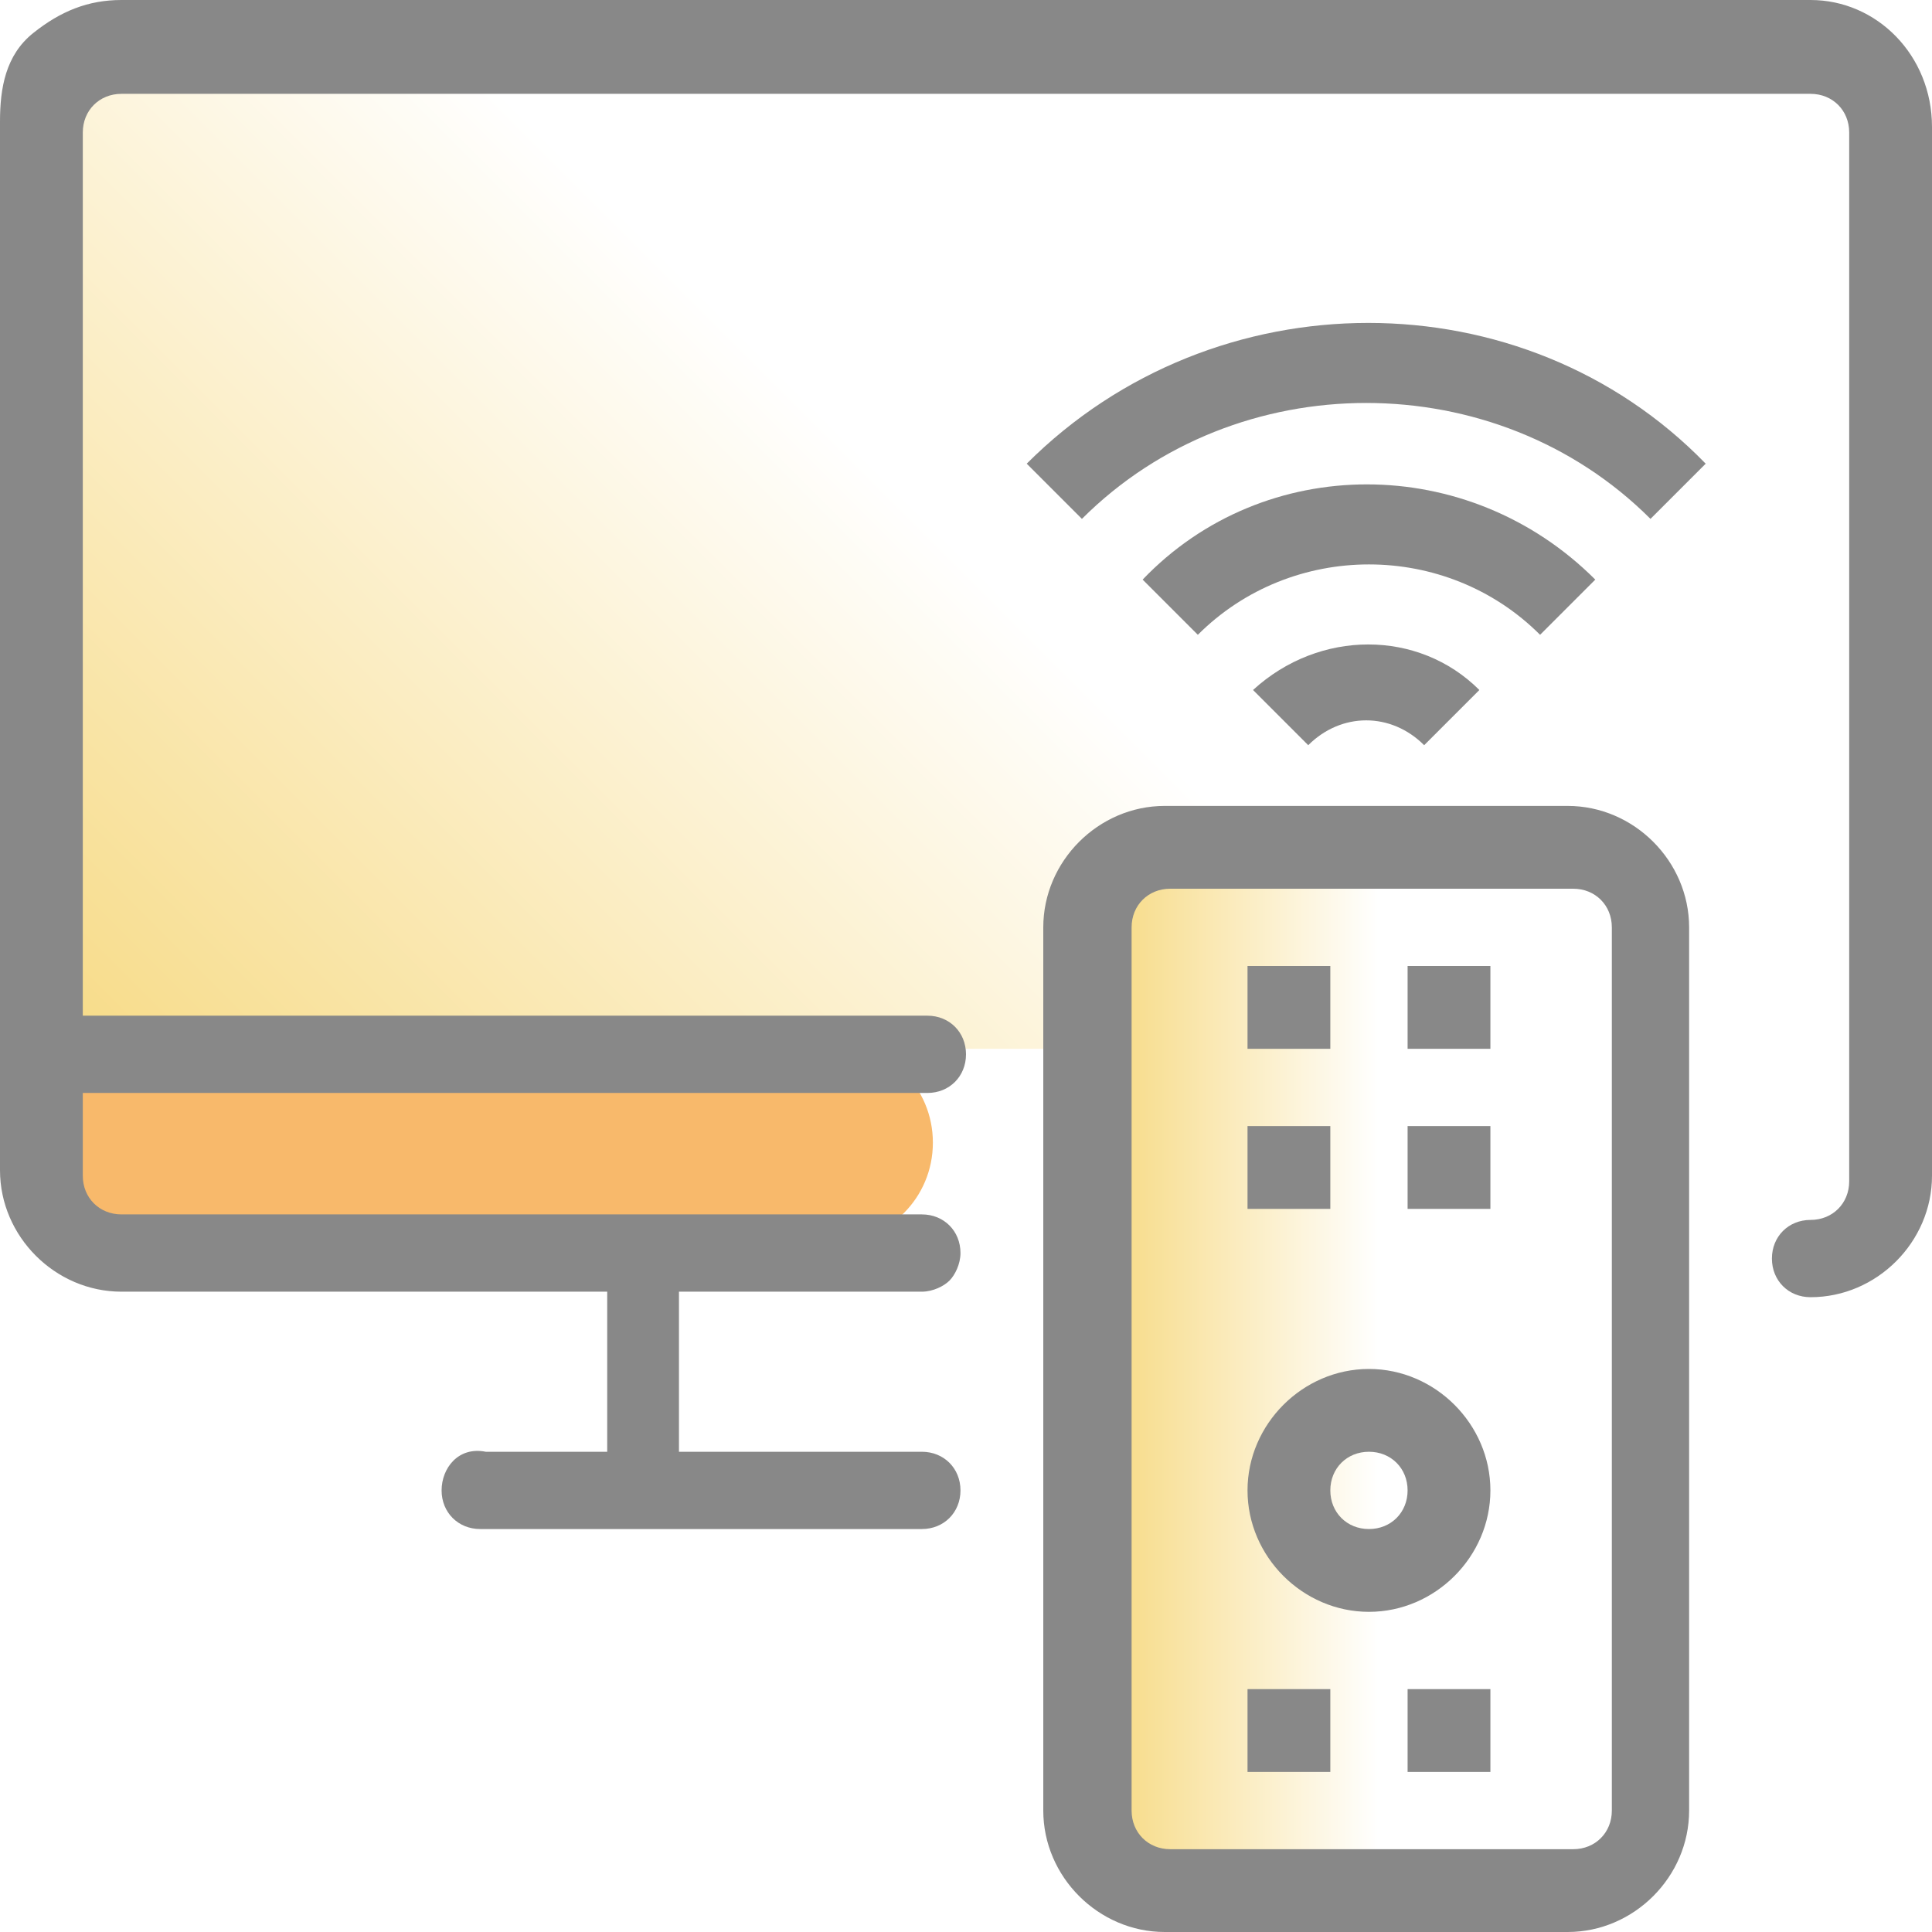
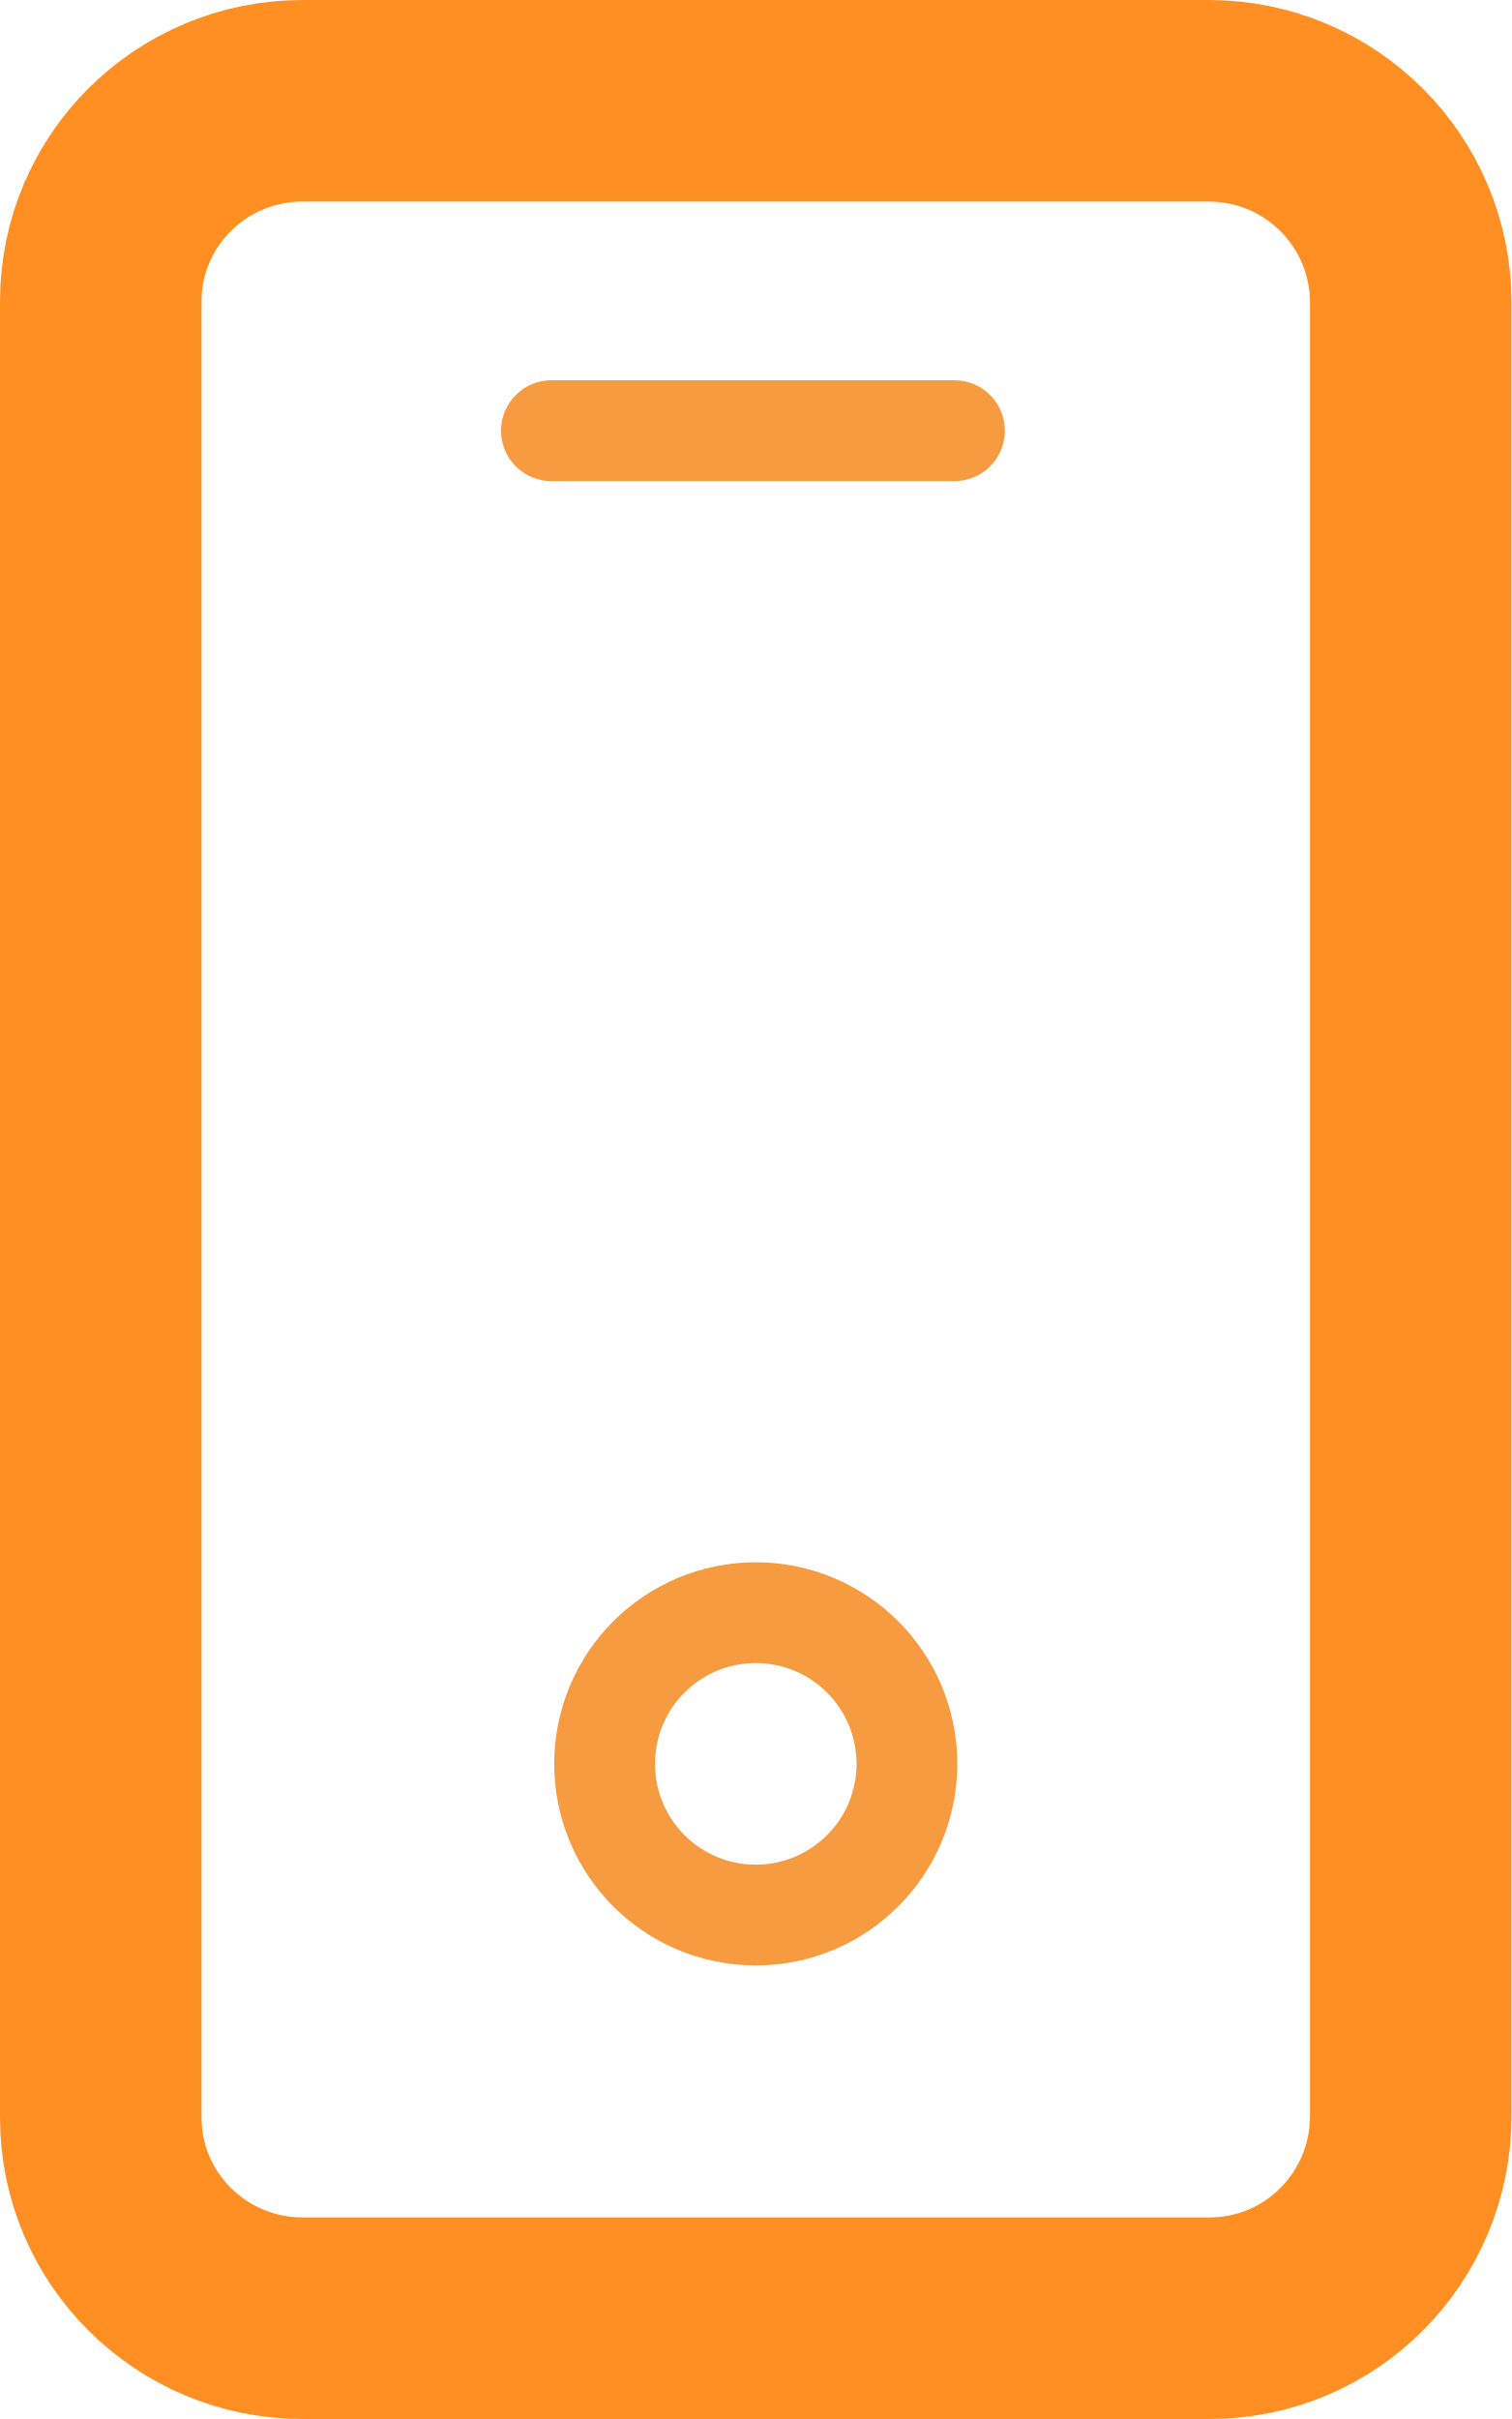
- <svg xmlns="http://www.w3.org/2000/svg" version="1.1" id="Слой_1" x="0px" y="0px" viewBox="0 0 35 35" style="enable-background:new 0 0 35 35;" xml:space="preserve">
-   <style type="text/css">
- 	.st0{fill:#F8B96B;}
- 	.st1{fill:url(#SVGID_1_);}
- 	.st2{fill:url(#SVGID_2_);}
- 	.st3{fill:#888888;}
- </style>
-   <path class="st0" d="M15.1,22.5H2.8c-1,0-1.8-0.8-1.8-1.8v0c0-1,0.8-1.8,1.8-1.8h12.3c1,0,1.8,0.8,1.8,1.8v0  C16.9,21.7,16.1,22.5,15.1,22.5z" />
-   <linearGradient id="SVGID_1_" gradientUnits="userSpaceOnUse" x1="4.932" y1="22.765" x2="30.318" y2="-2.62">
-     <stop offset="0" style="stop-color:#F7DB87" />
-     <stop offset="0.497" style="stop-color:#FFFFFF" />
-   </linearGradient>
-   <rect x="1.1" y="1.2" class="st1" width="33" height="17.8" />
-   <linearGradient id="SVGID_2_" gradientUnits="userSpaceOnUse" x1="20.188" y1="24.792" x2="29.812" y2="24.792">
-     <stop offset="0" style="stop-color:#F7DB87" />
-     <stop offset="0.497" style="stop-color:#FFFFFF" />
-   </linearGradient>
-   <rect x="20.2" y="15.9" class="st2" width="9.6" height="17.8" />
-   <g id="homepage">
-     <g id="d" transform="translate(-142, -265)">
-       <g id="icon-02" transform="translate(142, 265)">
-         <path id="Shape" class="st3" d="M28.4,14.6h-7.3c-1.2,0-2.2,1-2.2,2.2v16c0,1.2,1,2.2,2.2,2.2h7.3c1.2,0,2.2-1,2.2-2.2v-16     C30.6,15.6,29.6,14.6,28.4,14.6z M29.2,32.8c0,0.4-0.3,0.7-0.7,0.7h-7.3c-0.4,0-0.7-0.3-0.7-0.7v-16c0-0.4,0.3-0.7,0.7-0.7h7.3     c0.4,0,0.7,0.3,0.7,0.7V32.8z" />
-         <path id="Shape_1_" class="st3" d="M24.8,24.8c-1.2,0-2.2,1-2.2,2.2s1,2.2,2.2,2.2s2.2-1,2.2-2.2S26,24.8,24.8,24.8z M24.8,27.7     c-0.4,0-0.7-0.3-0.7-0.7c0-0.4,0.3-0.7,0.7-0.7c0.4,0,0.7,0.3,0.7,0.7C25.5,27.4,25.2,27.7,24.8,27.7L24.8,27.7z" />
-         <rect id="Rectangle-path" x="22.6" y="17.5" class="st3" width="1.5" height="1.5" />
-         <rect id="Rectangle-path_1_" x="25.5" y="17.5" class="st3" width="1.5" height="1.5" />
-         <rect id="Rectangle-path_2_" x="22.6" y="20.4" class="st3" width="1.5" height="1.5" />
-         <rect id="Rectangle-path_3_" x="25.5" y="20.4" class="st3" width="1.5" height="1.5" />
-         <rect id="Rectangle-path_4_" x="25.5" y="30.6" class="st3" width="1.5" height="1.5" />
-         <rect id="Rectangle-path_5_" x="22.6" y="30.6" class="st3" width="1.5" height="1.5" />
-         <path id="Shape_2_" class="st3" d="M22.7,12.5l1,1c0.6-0.6,1.5-0.6,2.1,0l1-1C25.7,11.4,23.9,11.4,22.7,12.5z" />
-         <path id="Shape_3_" class="st3" d="M28.9,10.5c-2.3-2.3-6-2.3-8.2,0l1,1c1.7-1.7,4.5-1.7,6.2,0L28.9,10.5z" />
-         <path id="Shape_4_" class="st3" d="M18.6,8.4l1,1c2.8-2.8,7.5-2.8,10.3,0l1-1C27.6,5,22,5,18.6,8.4z" />
-         <path id="Shape_5_" class="st3" d="M32.8,0H2.2C1.6,0,1.1,0.2,0.6,0.6S0,1.6,0,2.2v19c0,1.2,1,2.2,2.2,2.2h8.8v2.9H8.8     C8.3,26.2,8,26.6,8,27c0,0.4,0.3,0.7,0.7,0.7h8c0.4,0,0.7-0.3,0.7-0.7c0-0.4-0.3-0.7-0.7-0.7h-4.4v-2.9h4.4     c0.2,0,0.4-0.1,0.5-0.2c0.1-0.1,0.2-0.3,0.2-0.5c0-0.4-0.3-0.7-0.7-0.7H2.2c-0.4,0-0.7-0.3-0.7-0.7v-1.5h15.3     c0.4,0,0.7-0.3,0.7-0.7c0-0.4-0.3-0.7-0.7-0.7H1.5v-16c0-0.4,0.3-0.7,0.7-0.7h30.6c0.4,0,0.7,0.3,0.7,0.7v19     c0,0.4-0.3,0.7-0.7,0.7s-0.7,0.3-0.7,0.7c0,0.4,0.3,0.7,0.7,0.7c1.2,0,2.2-1,2.2-2.2v-19C35,1,34,0,32.8,0z" />
+ <svg xmlns="http://www.w3.org/2000/svg" width="15px" height="24px" viewBox="0 0 15 24" version="1.1">
+   <g id="homepage-new" stroke="none" stroke-width="1" fill="none" fill-rule="evenodd">
+     <g id="Main" transform="translate(-396, -246)">
+       <g id="Group-8" transform="translate(368, 129)">
+         <g id="phone" transform="translate(24, 117)">
+           <rect id="Rectangle-134-Copy-2" fill="#181818" opacity="0" x="0" y="0" width="24" height="24" />
+           <path d="M5,2.991 C5,1.891 5.894,1 7.003,1 L15.997,1 C17.103,1 18,1.896 18,3.003 L18,6.506 L18,7.054 L18,20.993 C18,22.101 17.11,23 16.002,23 C16.002,23 16.023,23 15.845,23 L7.004,23 C5.897,23 5,22.11 5,21.009 L5,2.991 Z" id="Rectangle-34" stroke="#FF8F22" stroke-width="2" />
+           <circle id="Oval-7" stroke="#F79B41" cx="11.5" cy="17.5" r="1.5" />
+           <path d="M9.472,4.273 L13.472,4.273" id="Path-19" stroke="#F79B41" stroke-linecap="round" stroke-linejoin="round" />
+         </g>
      </g>
    </g>
  </g>
</svg>
